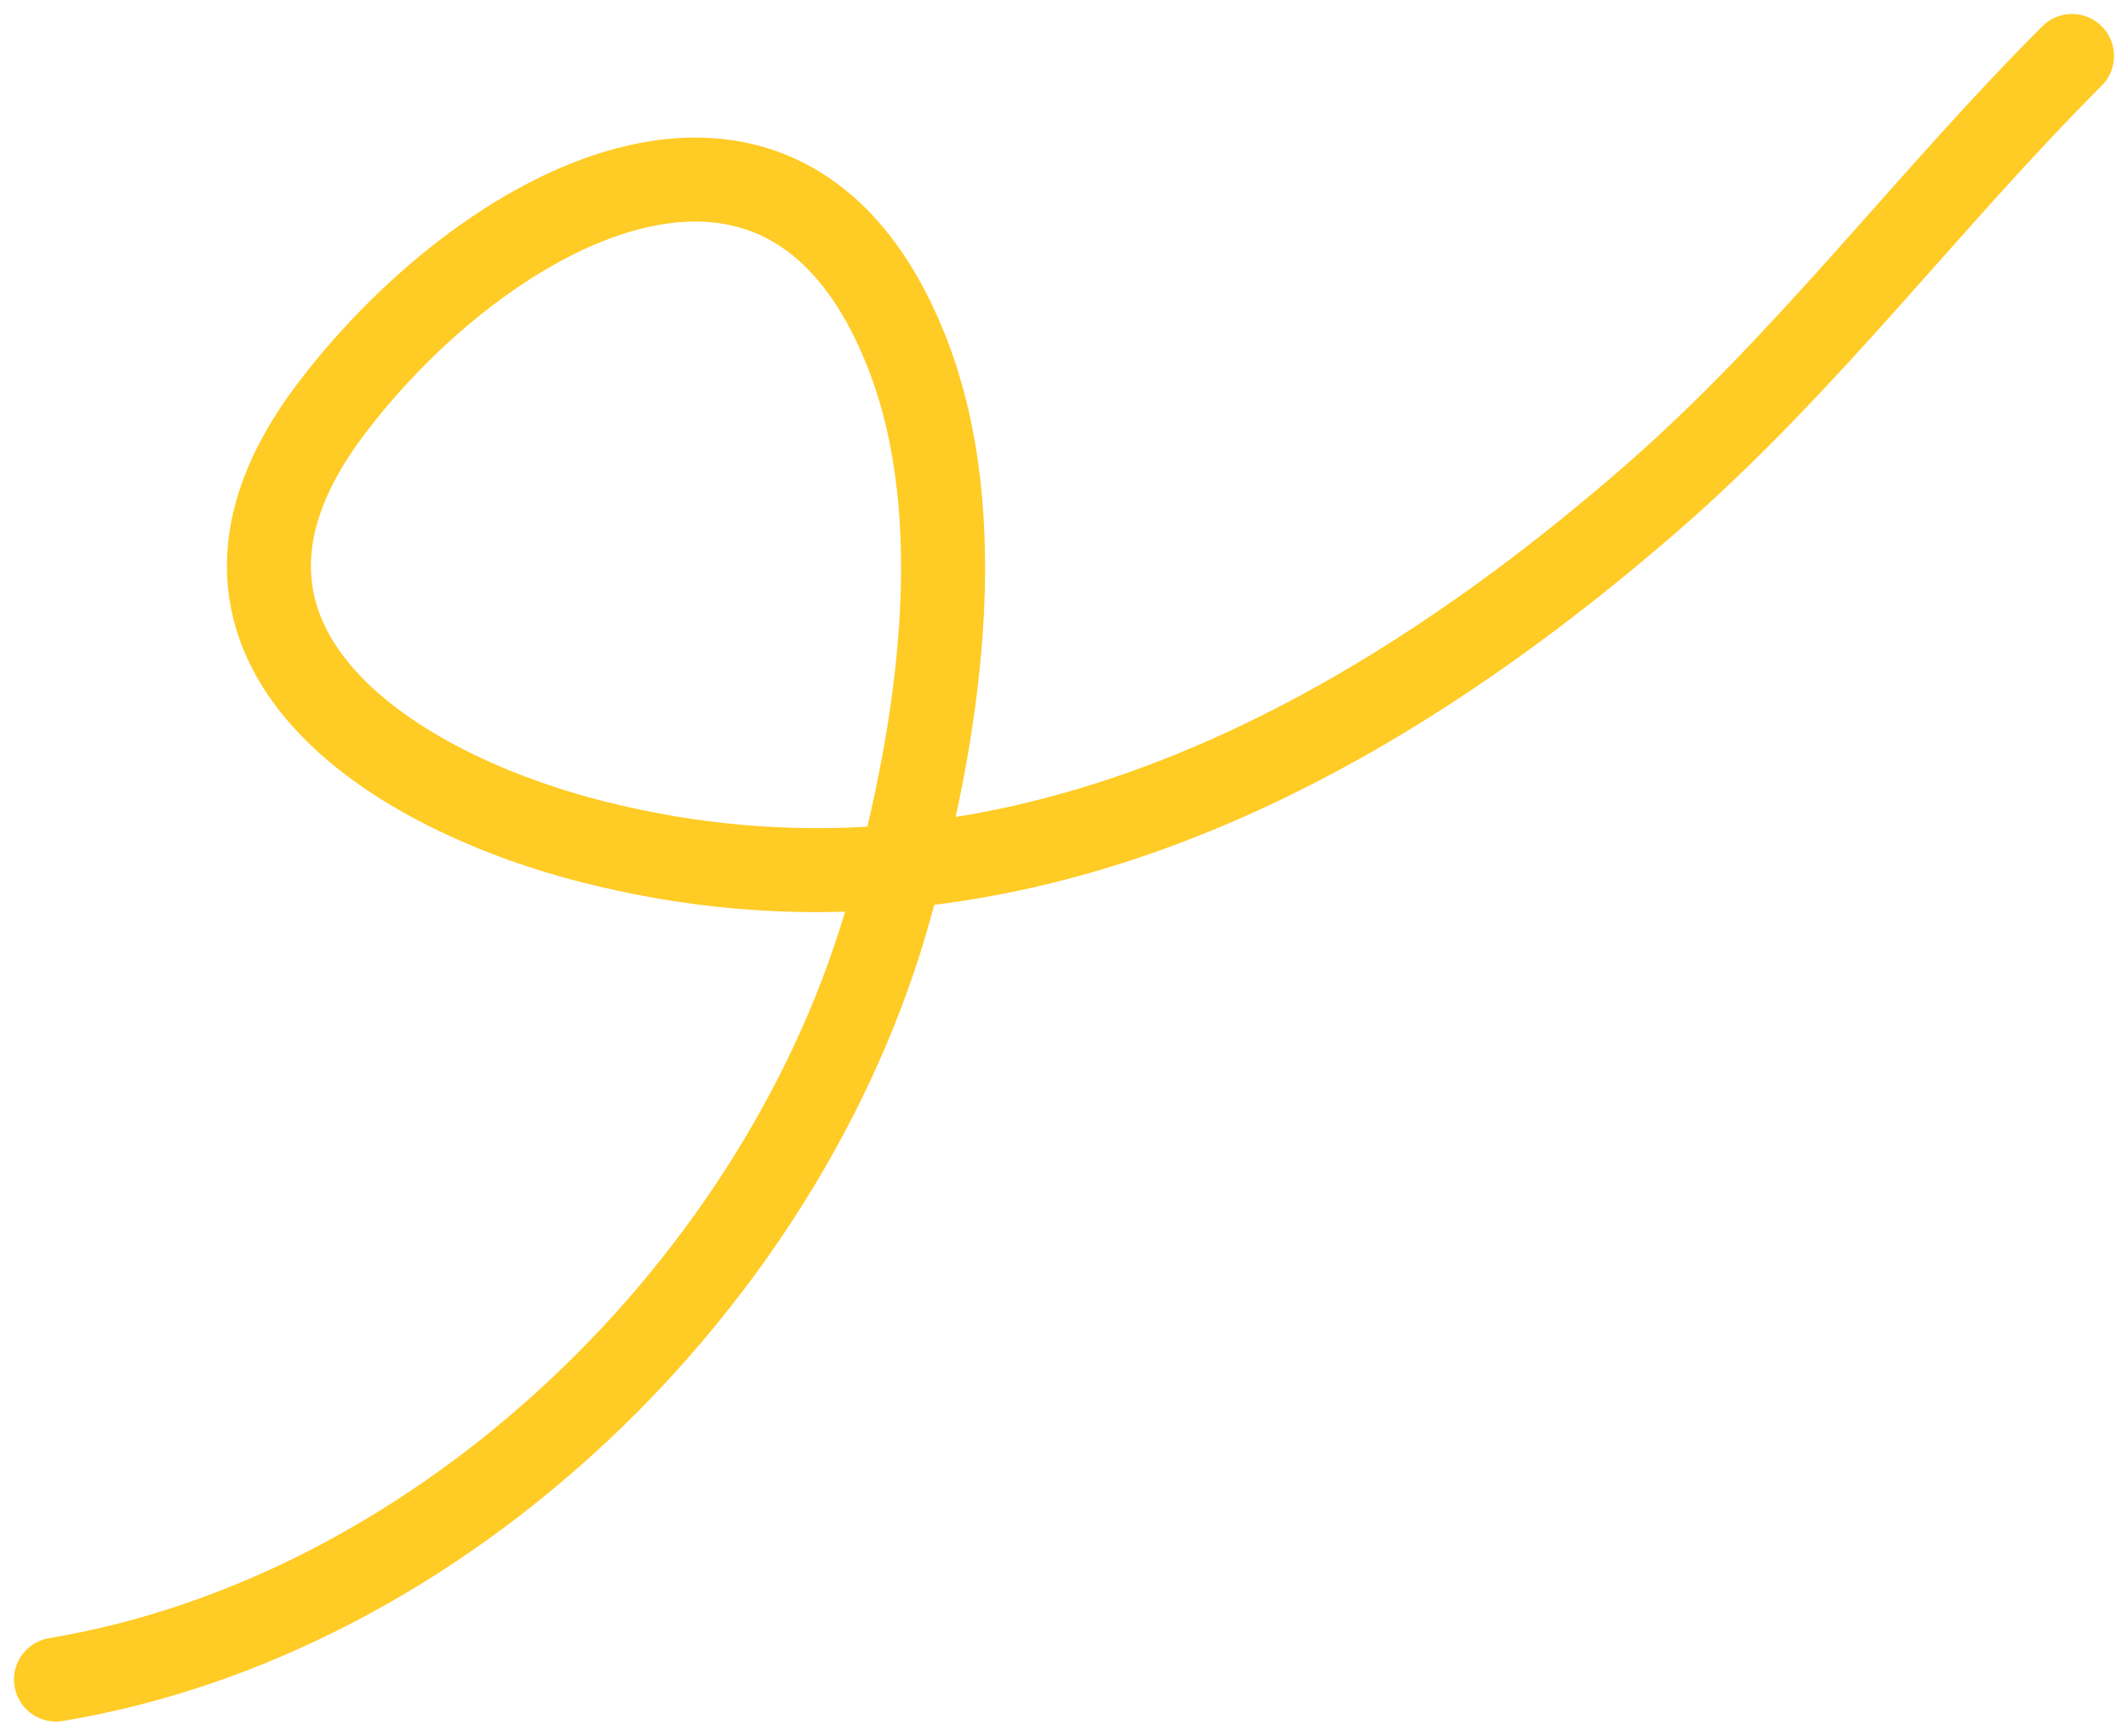
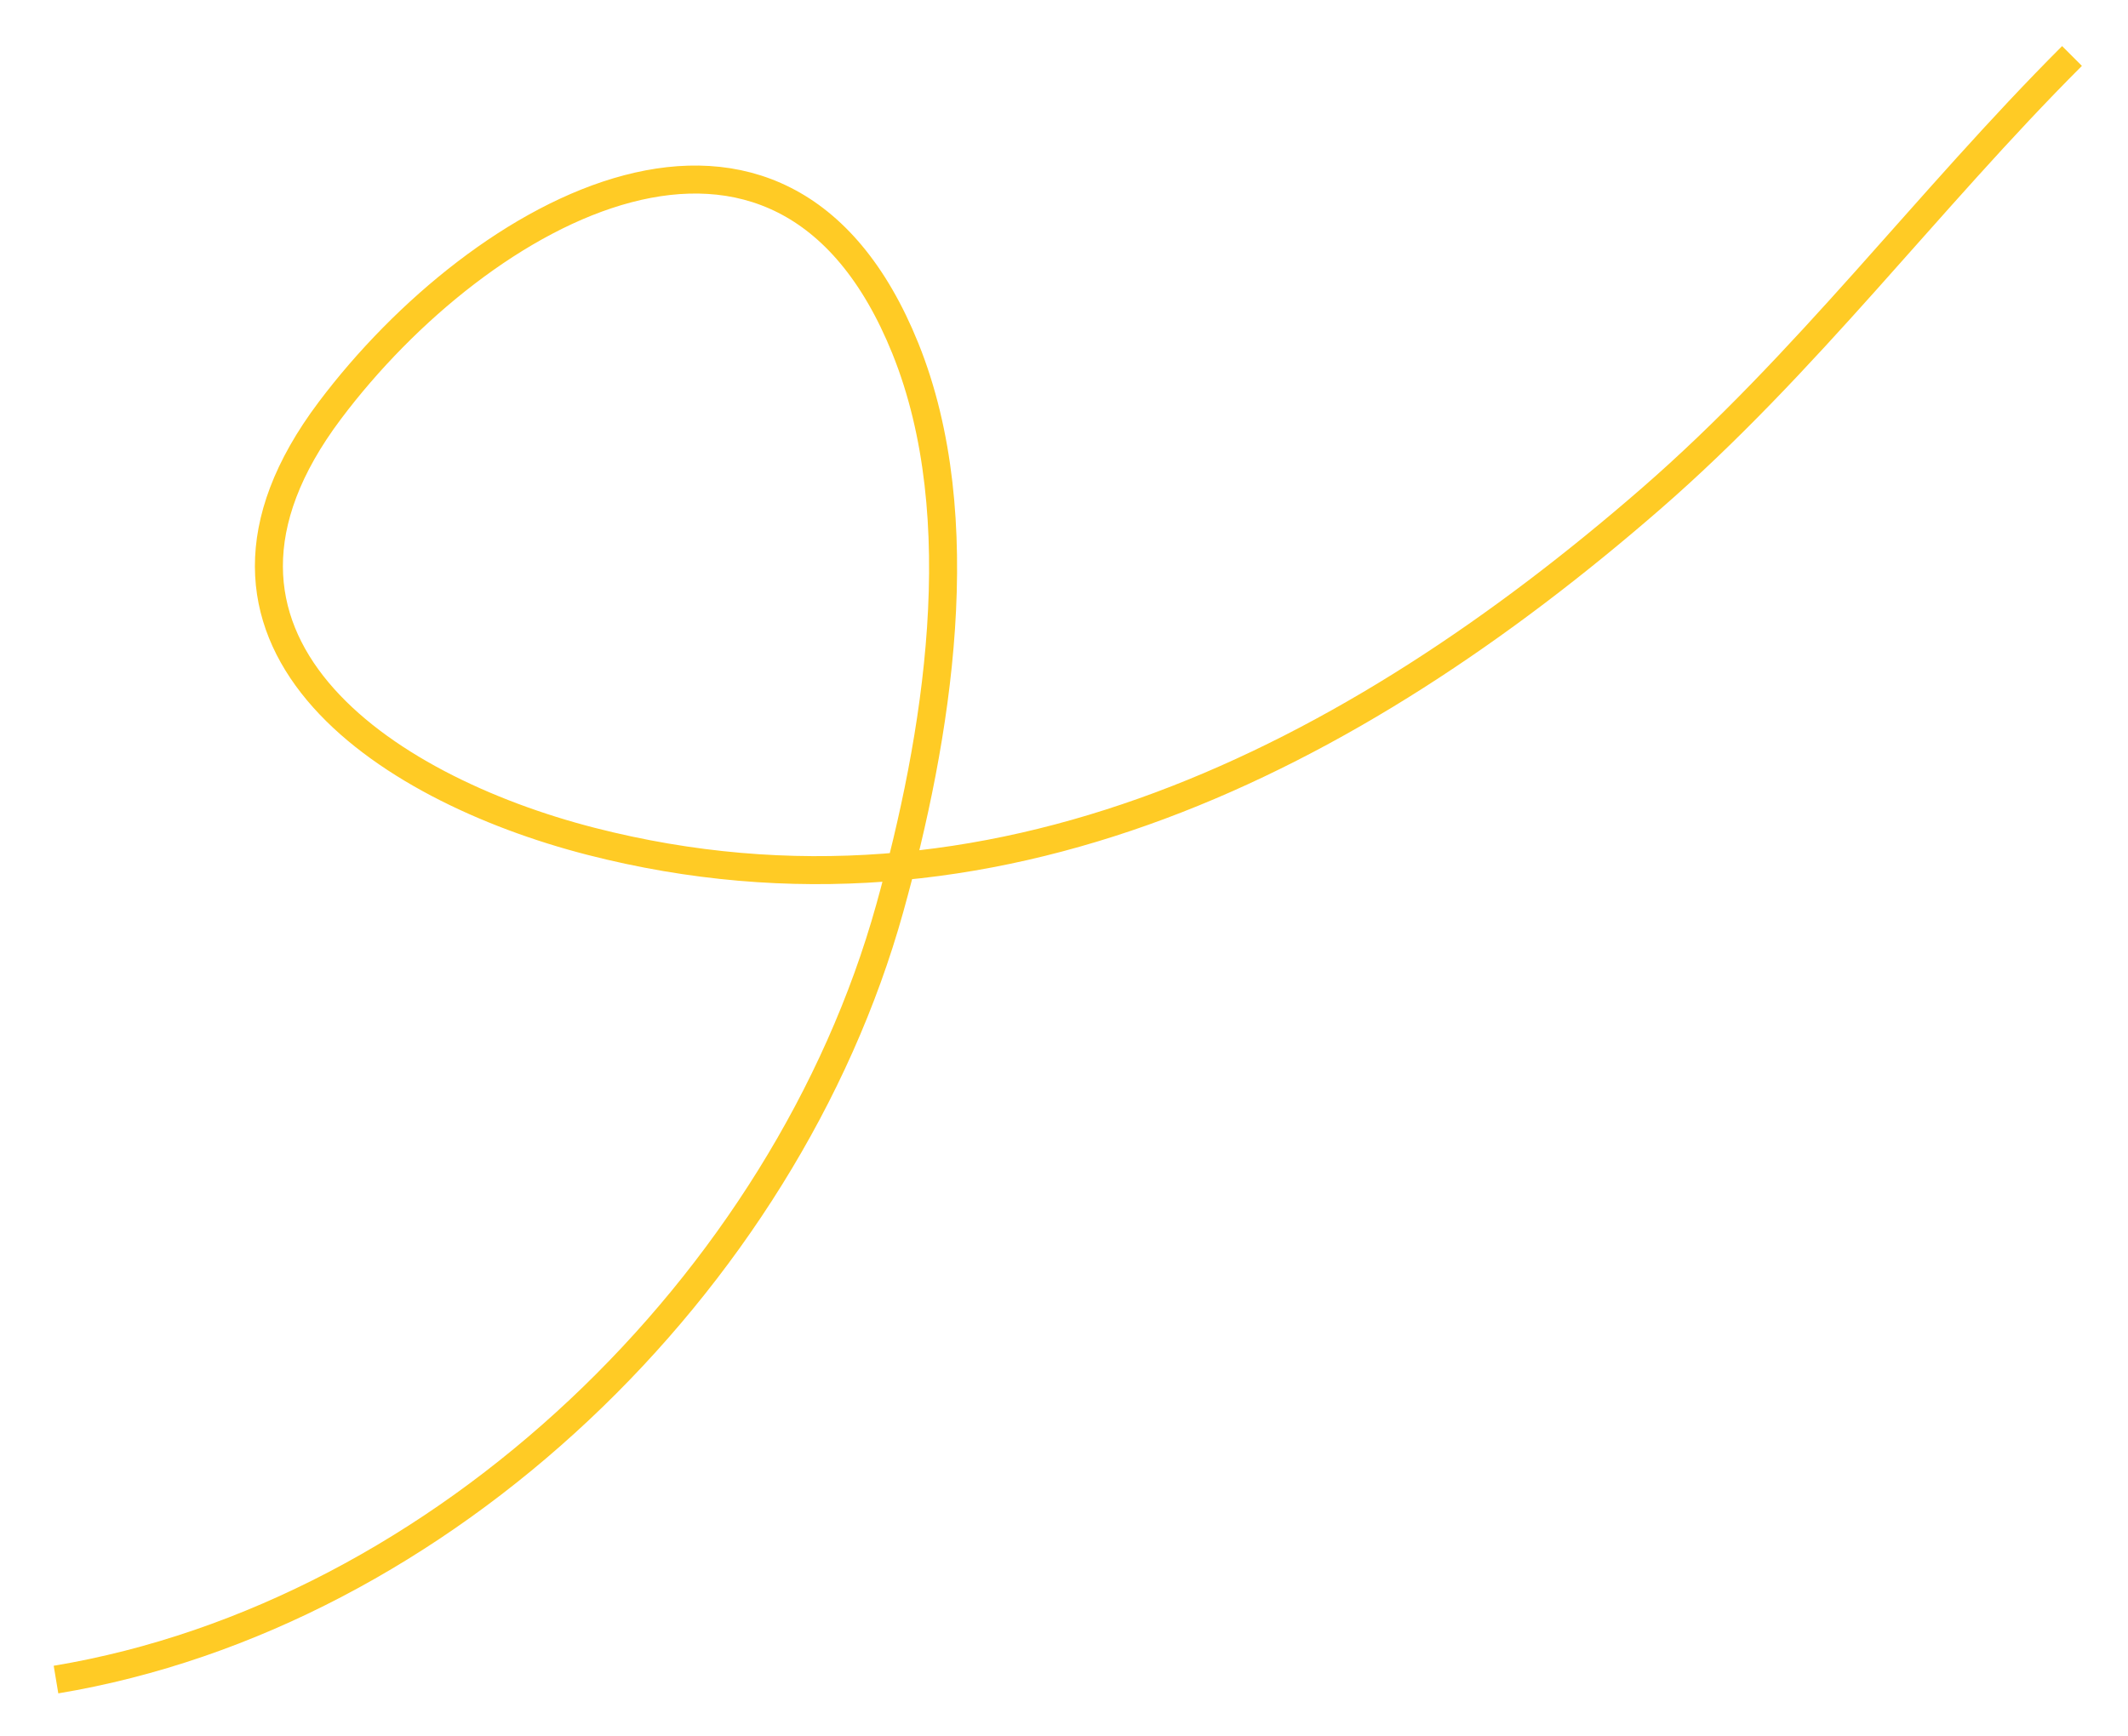
<svg xmlns="http://www.w3.org/2000/svg" width="76" height="62" viewBox="0 0 76 62" fill="none">
-   <path id="Yellow Tie" d="M2 60C15.851 57.692 28.056 45.81 31.778 32.444C33.468 26.375 34.781 18.507 32.333 12.444C27.902 1.467 17.179 7.48 11.778 14.667C5.657 22.811 13.642 28.139 21.111 30.056C35.45 33.736 48.337 27.05 58.944 17.833C64.517 12.992 68.828 7.172 74 2" stroke="#FFCB25" stroke-width="3" stroke-linecap="round" />
+   <path id="Yellow Tie" d="M2 60C15.851 57.692 28.056 45.81 31.778 32.444C33.468 26.375 34.781 18.507 32.333 12.444C27.902 1.467 17.179 7.48 11.778 14.667C5.657 22.811 13.642 28.139 21.111 30.056C35.45 33.736 48.337 27.05 58.944 17.833C64.517 12.992 68.828 7.172 74 2" stroke="#FFCB25" strokeWidth="3" strokeLinecap="round" />
</svg>
